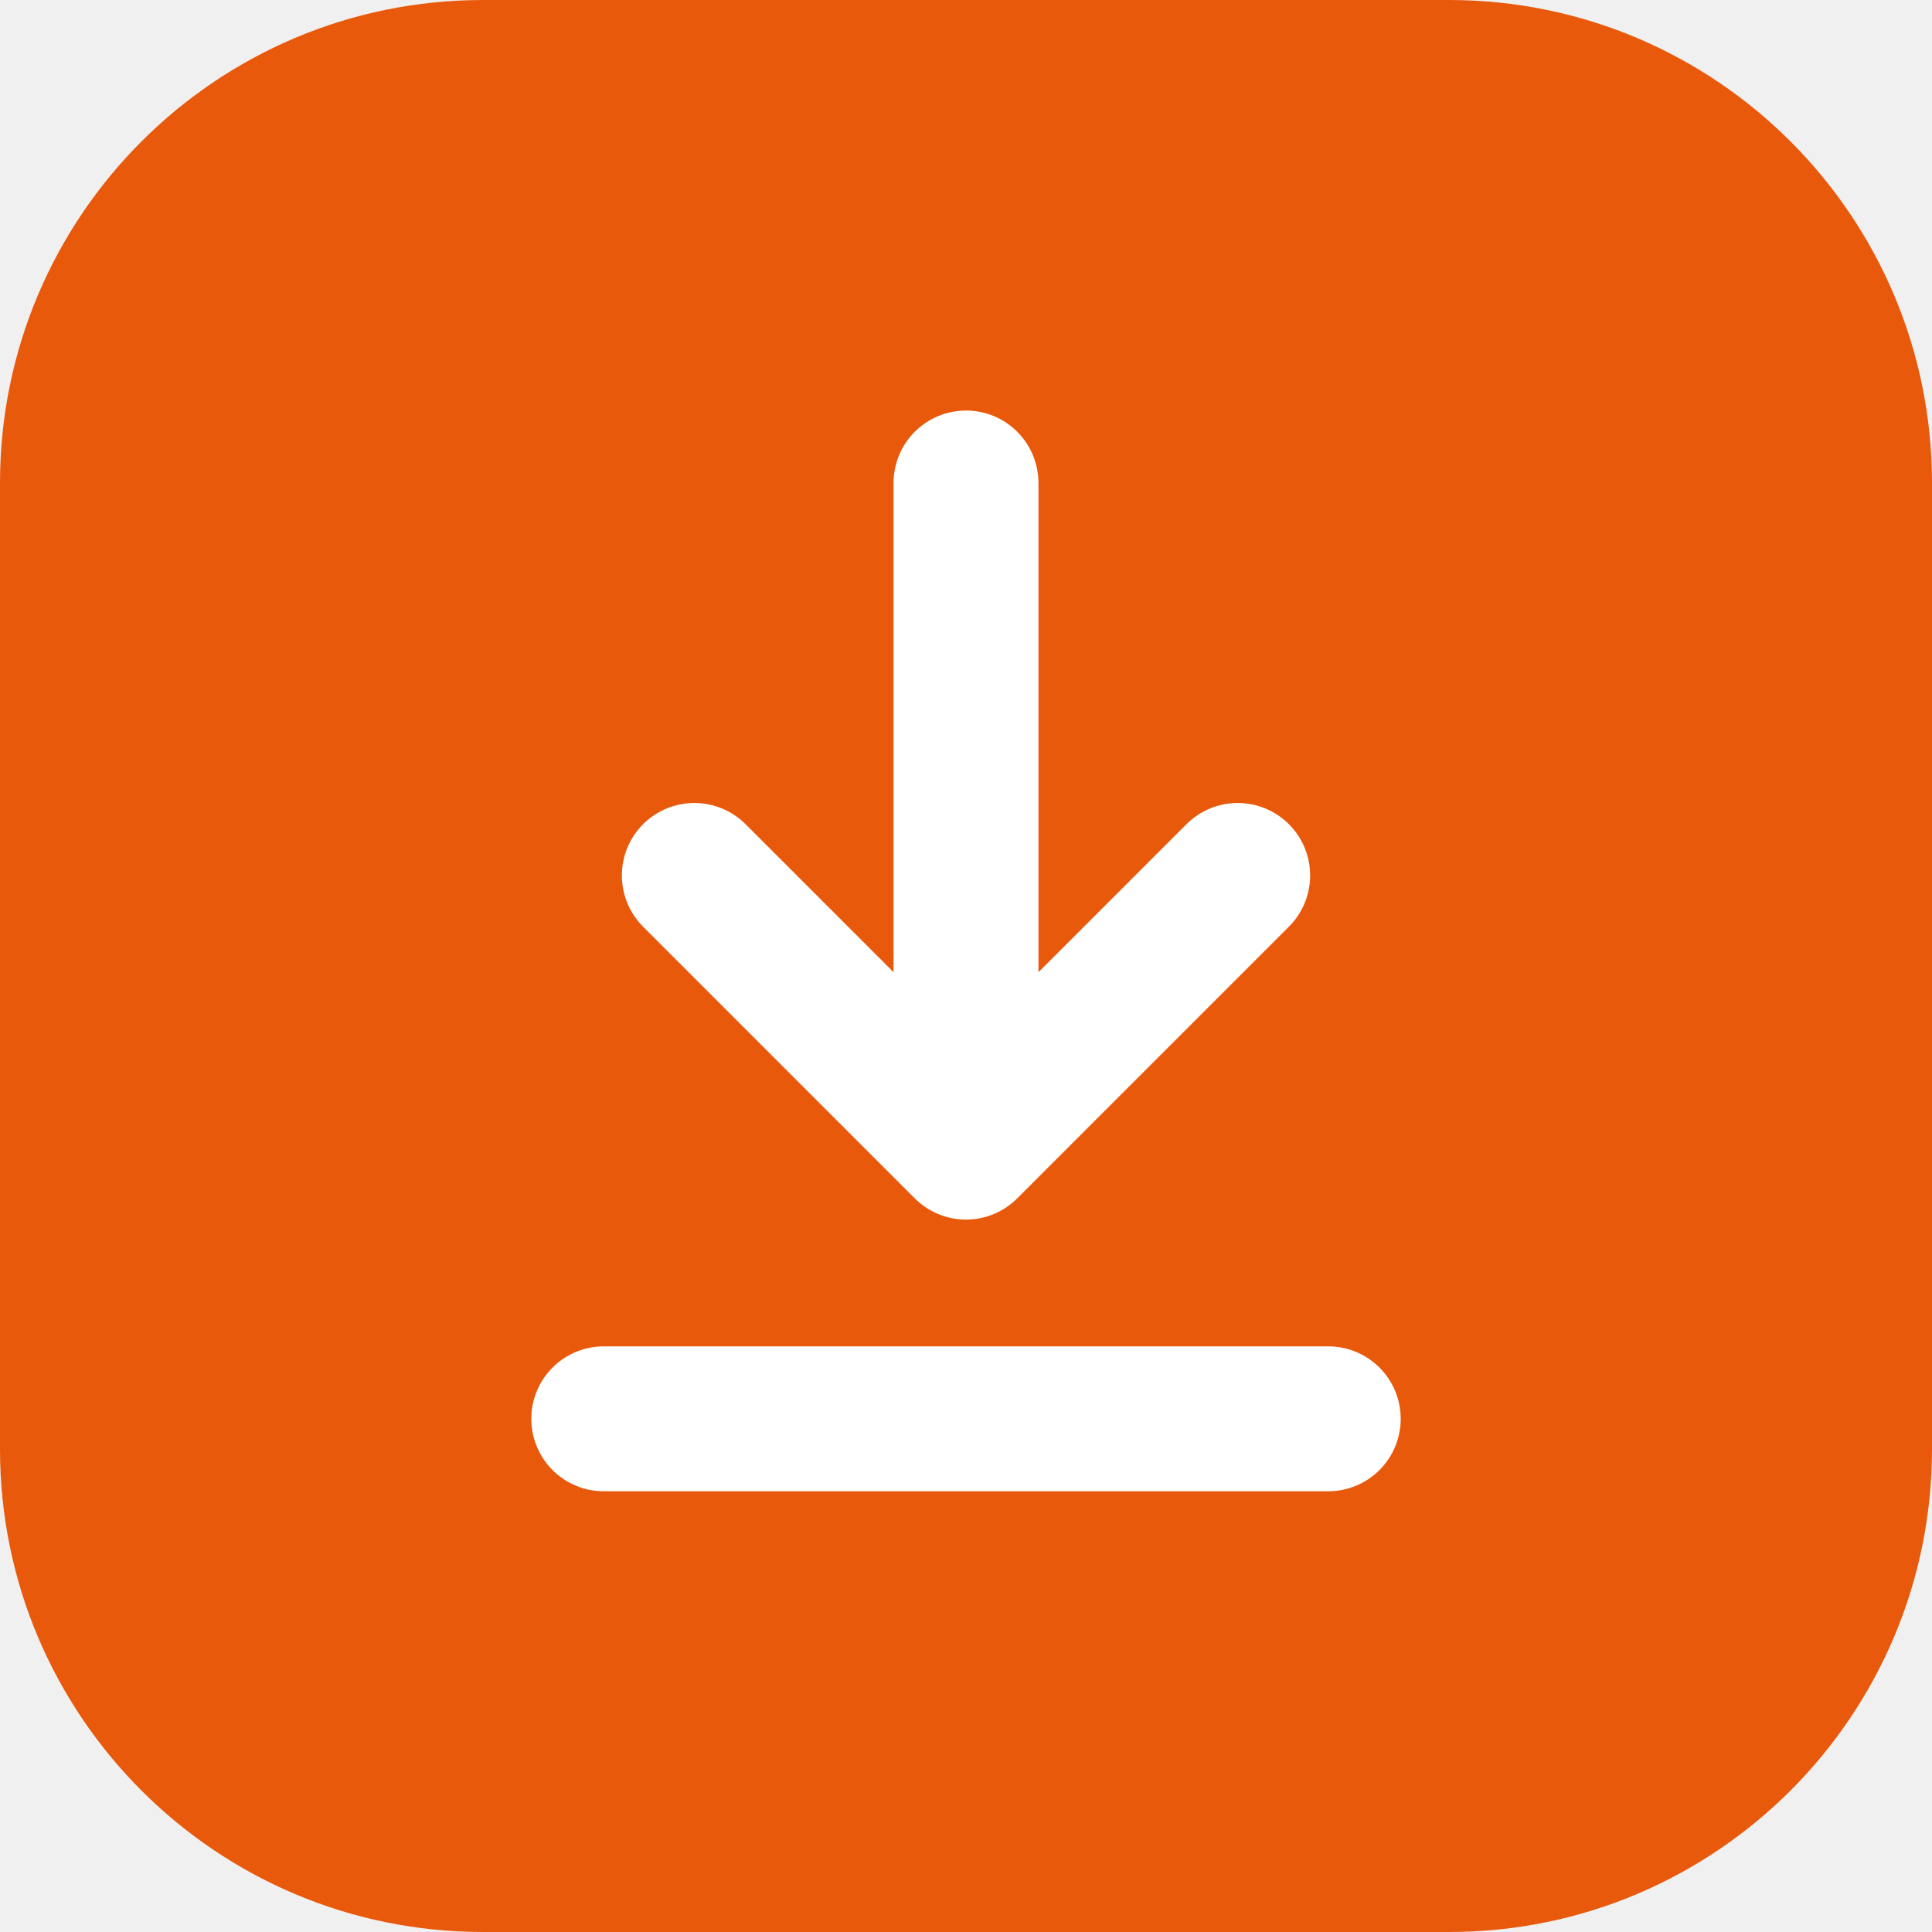
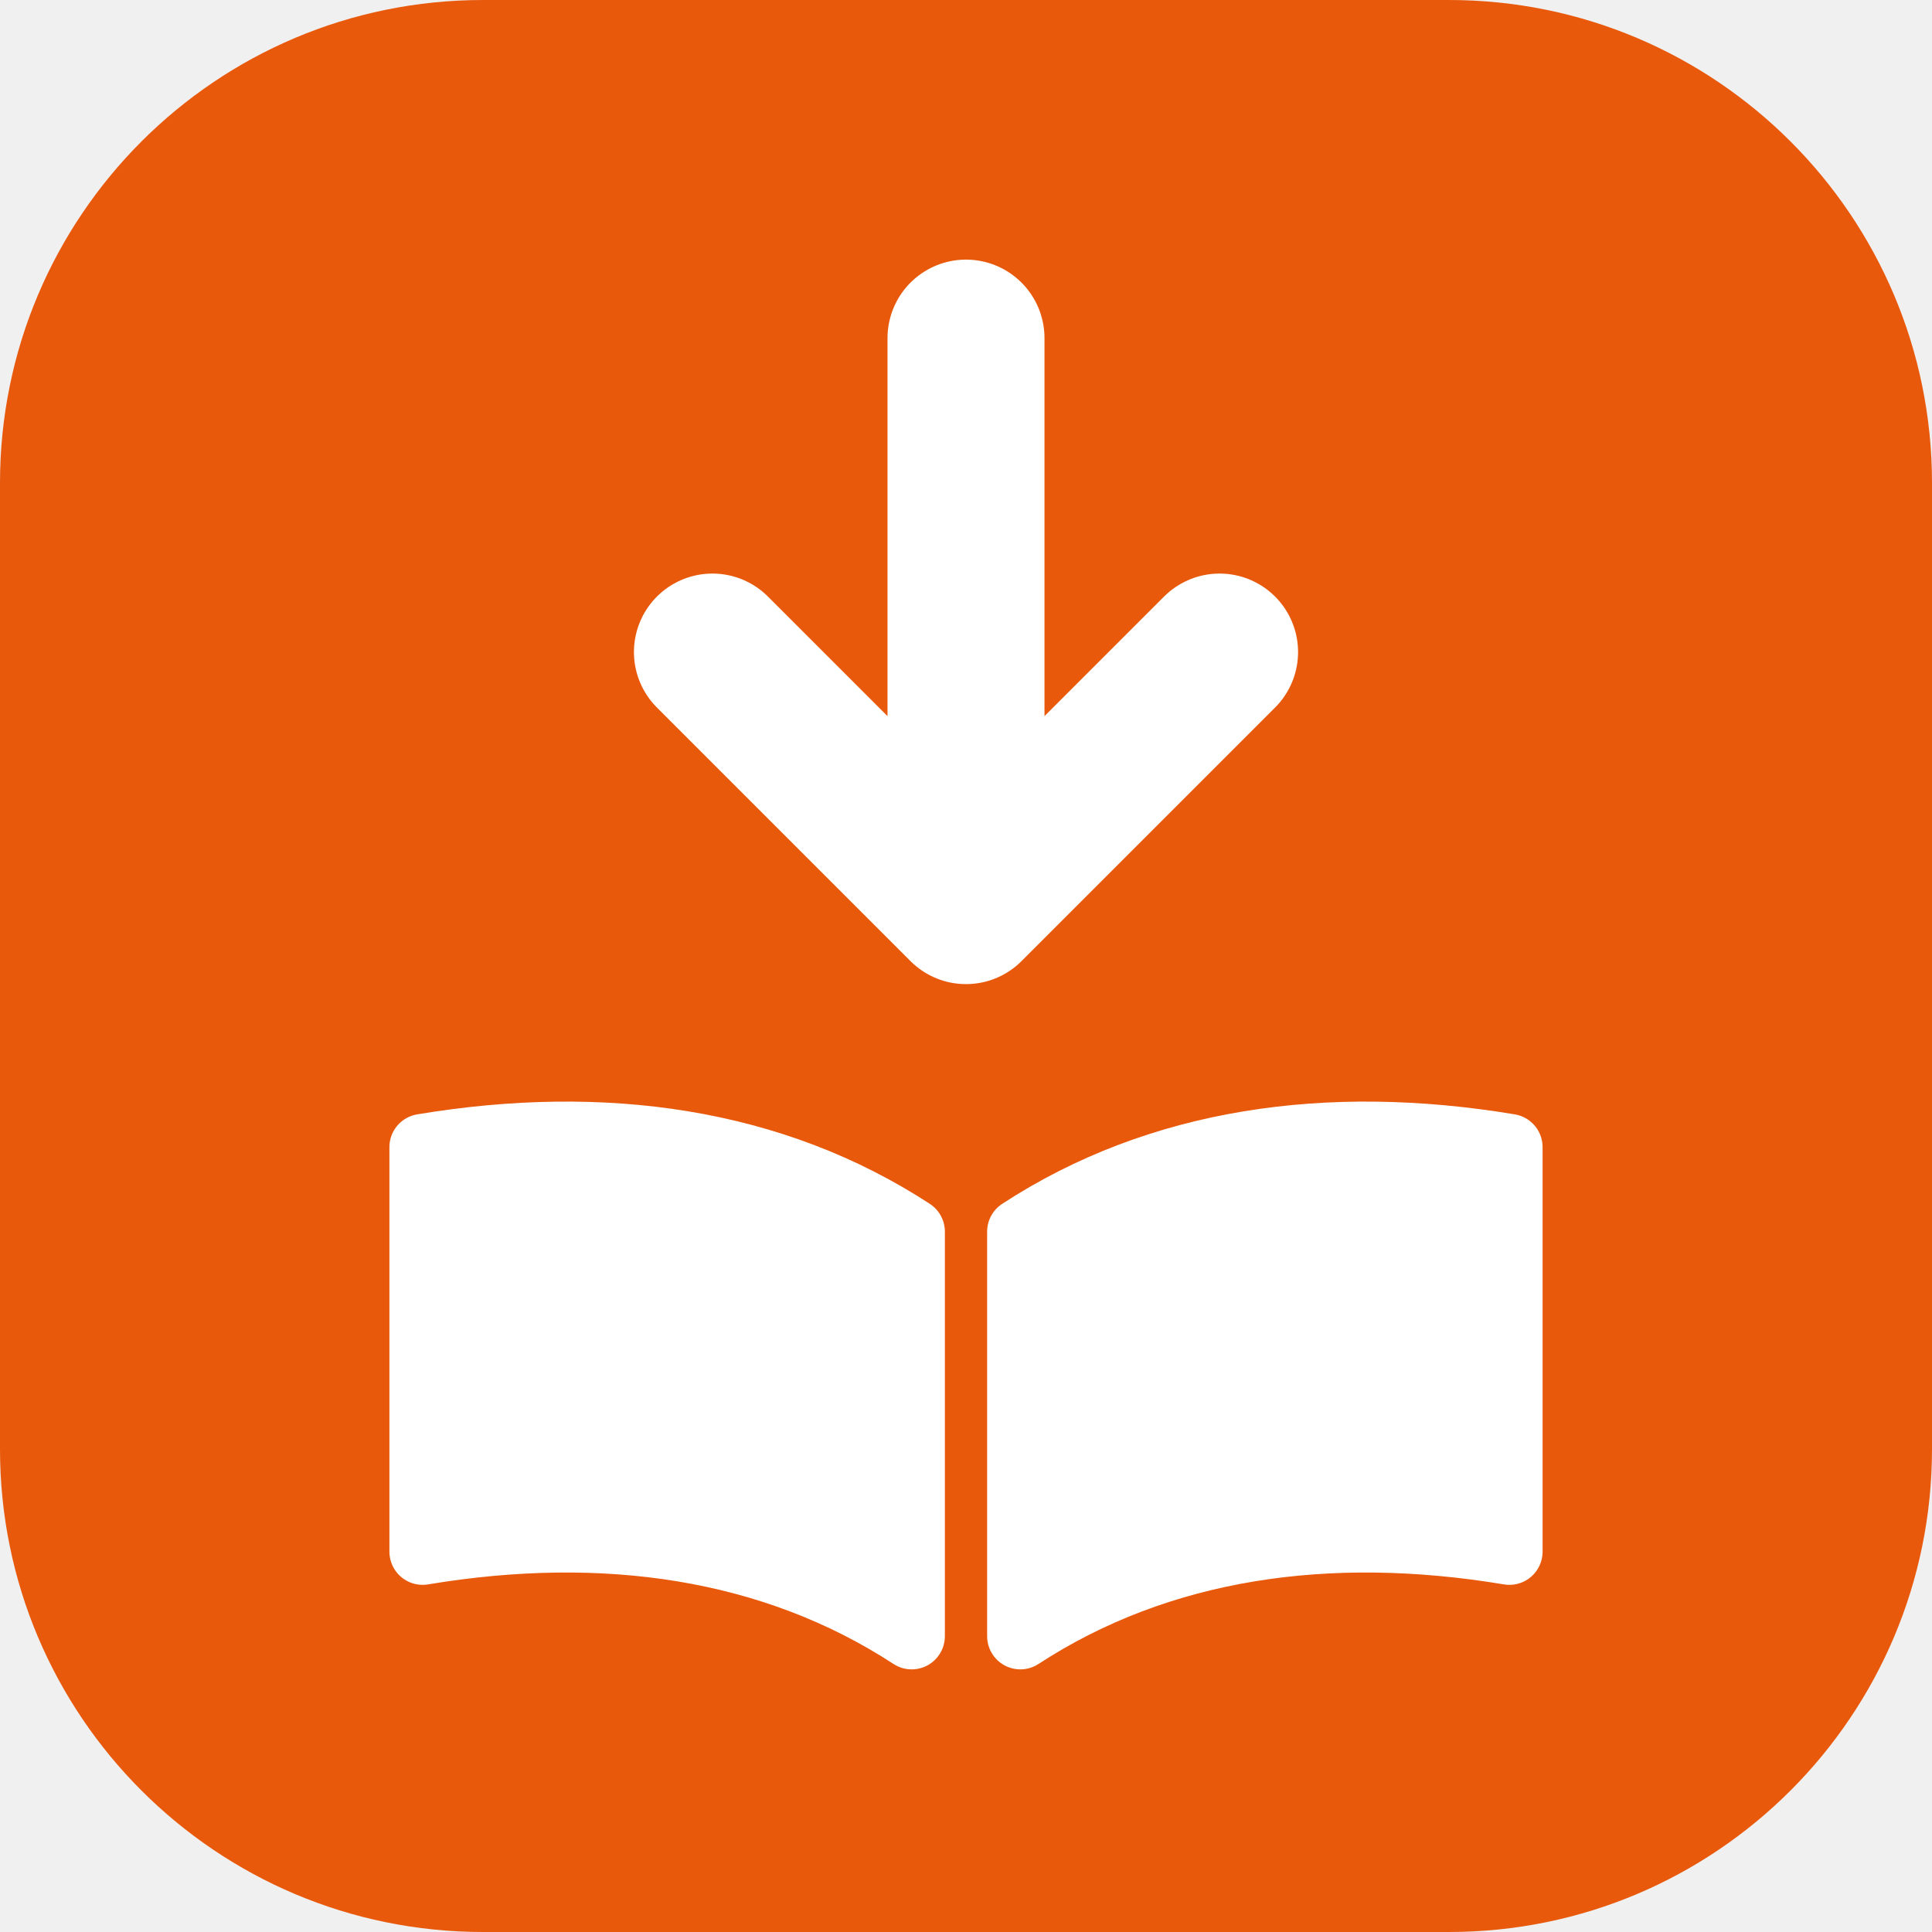
<svg xmlns="http://www.w3.org/2000/svg" viewBox="0 0 32 32">
  <rect width="32" height="32" rx="8" fill="#e8590c" />
-   <path d="M16 8v11m0 0l-4.5-4.5M16 19l4.5-4.5M10 23.5h12" fill="none" stroke="#fff" stroke-width="2.4" stroke-linecap="round" stroke-linejoin="round" />
+   <path d="M16 5.6v9.4m0 0l-4.2-4.2M16 15l4.2-4.2" fill="none" stroke="#fff" stroke-width="2.6" stroke-linecap="round" stroke-linejoin="round" />
+   <g fill="#fff" stroke="#fff" stroke-width="1.1" stroke-linejoin="round">
+     <path d="M15.1 20.4c-2.3-1.5-5.1-1.9-8.1-1.4v6.7c3-.5 5.8-.1 8.1 1.4z" />
+     <path d="M16.9 20.4c2.3-1.5 5.1-1.9 8.1-1.4v6.7c-3-.5-5.8-.1-8.1 1.4z" />
+   </g>
</svg>
